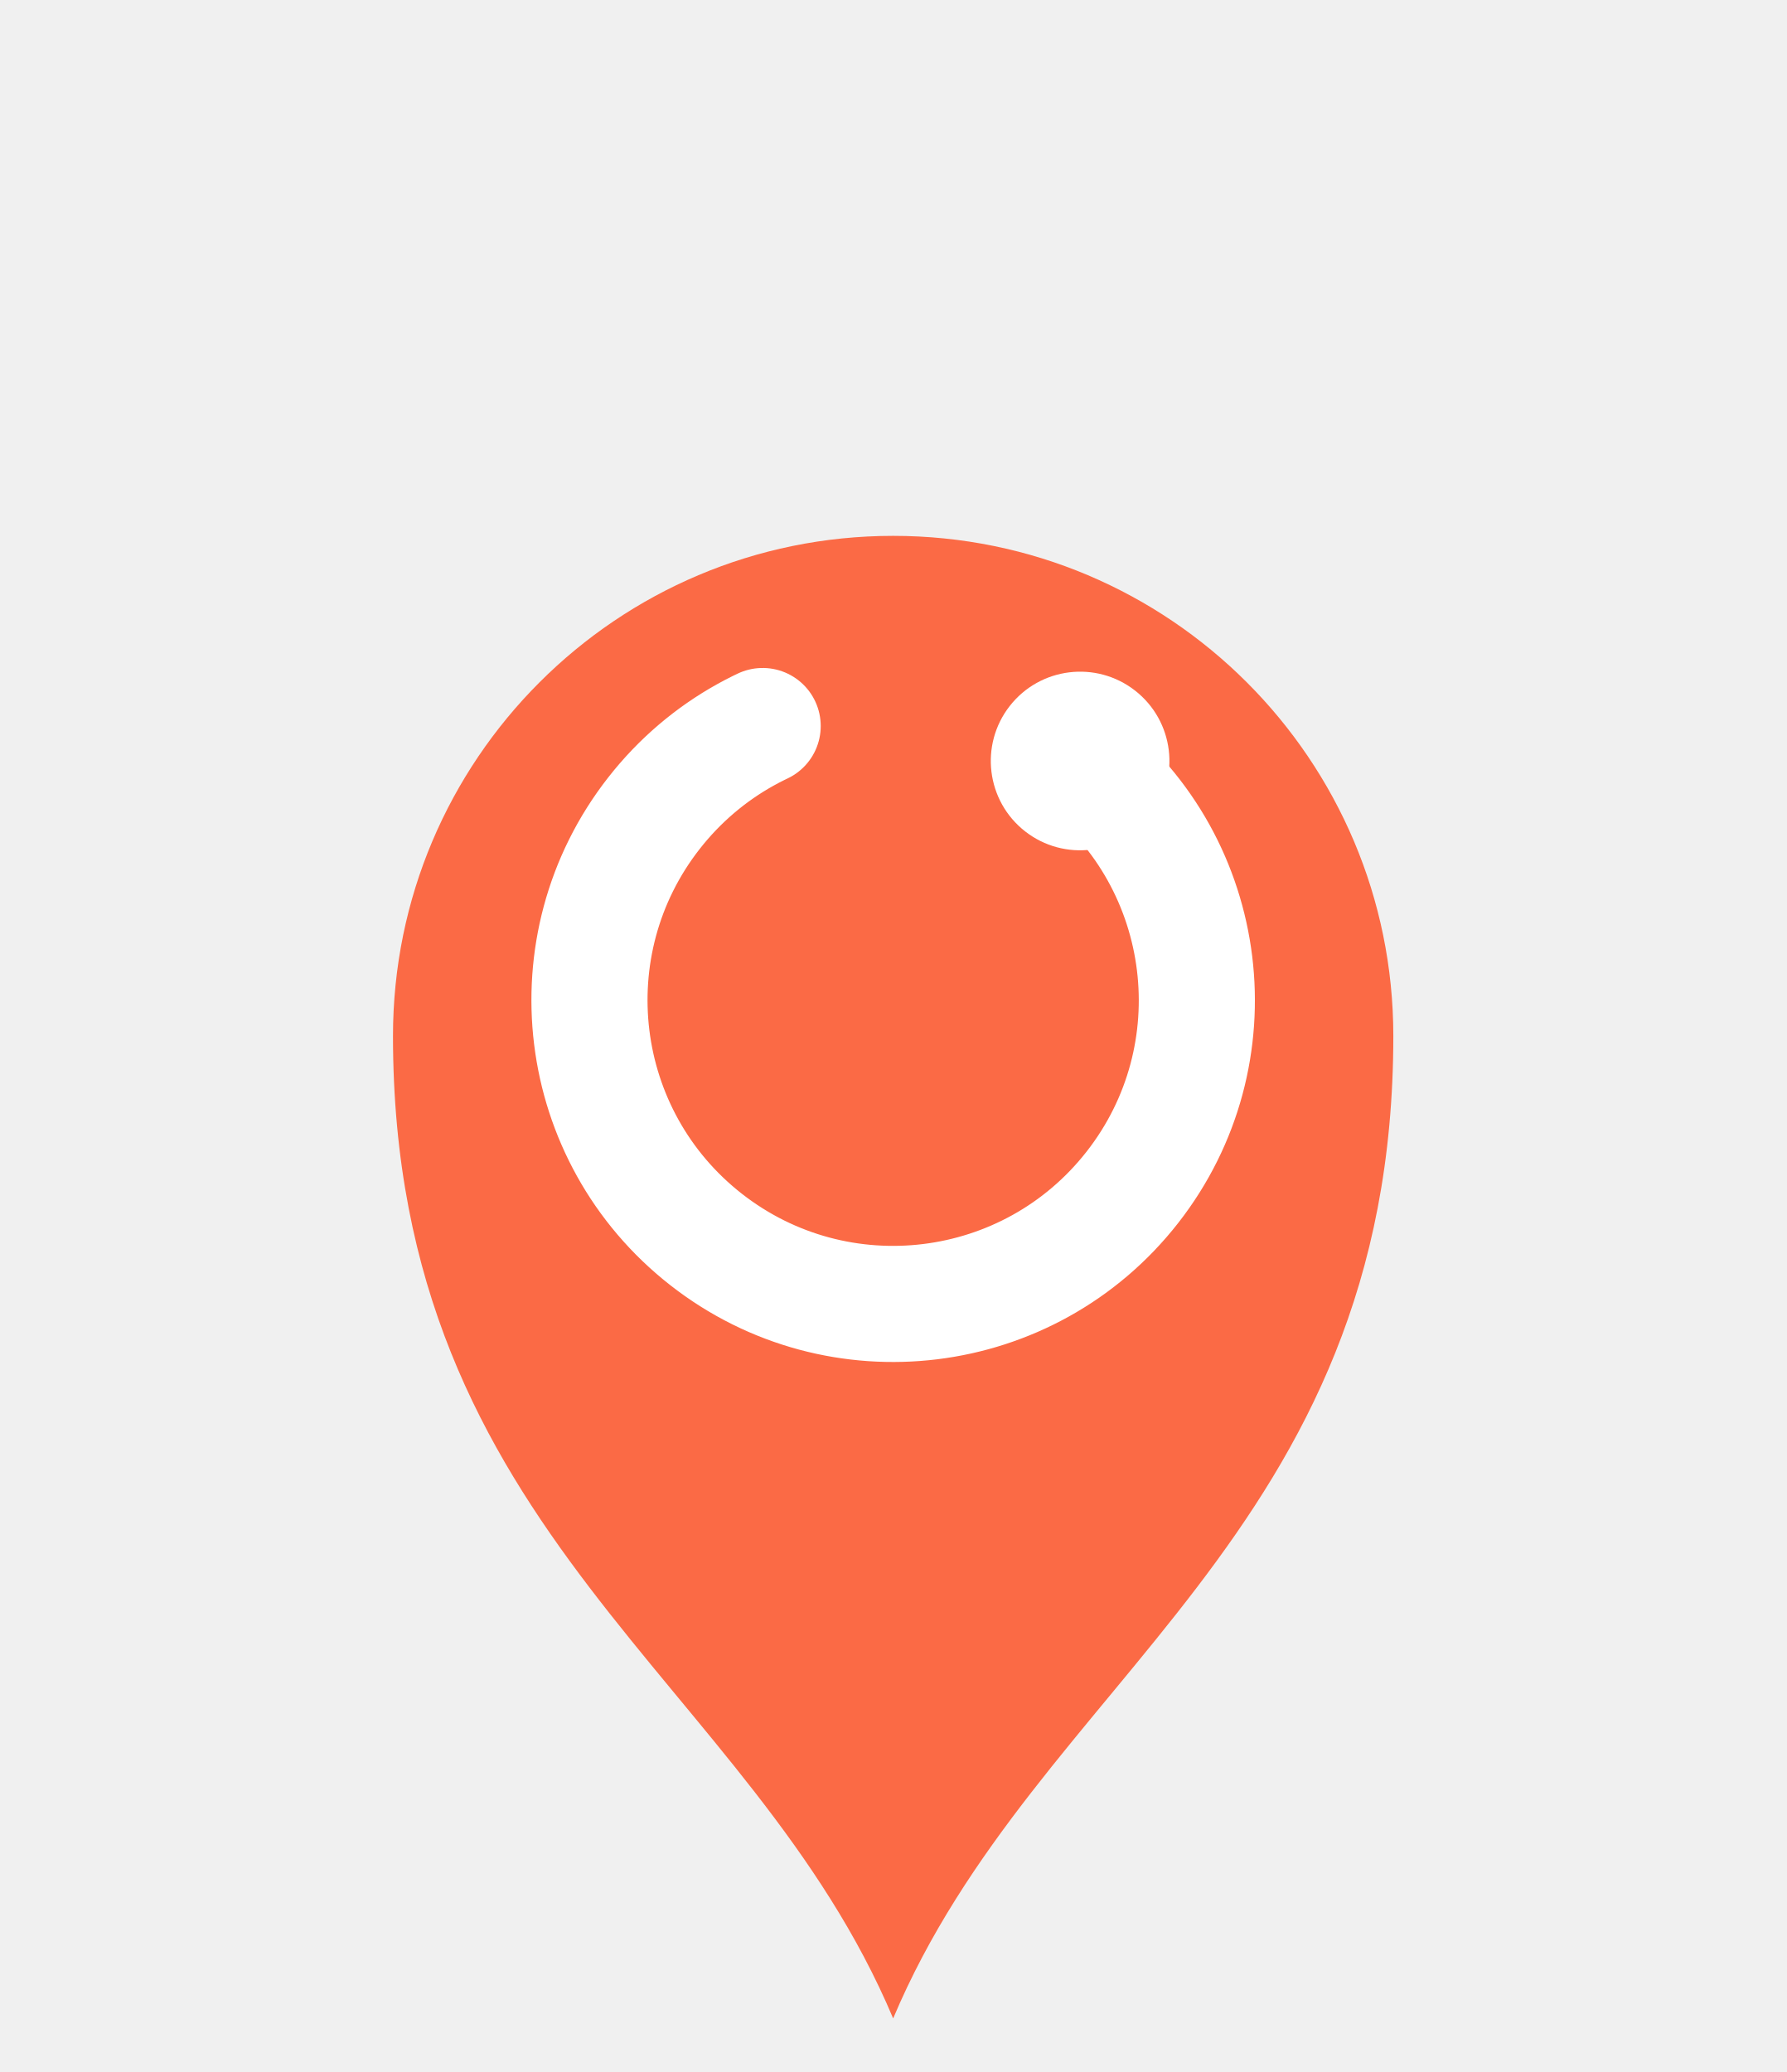
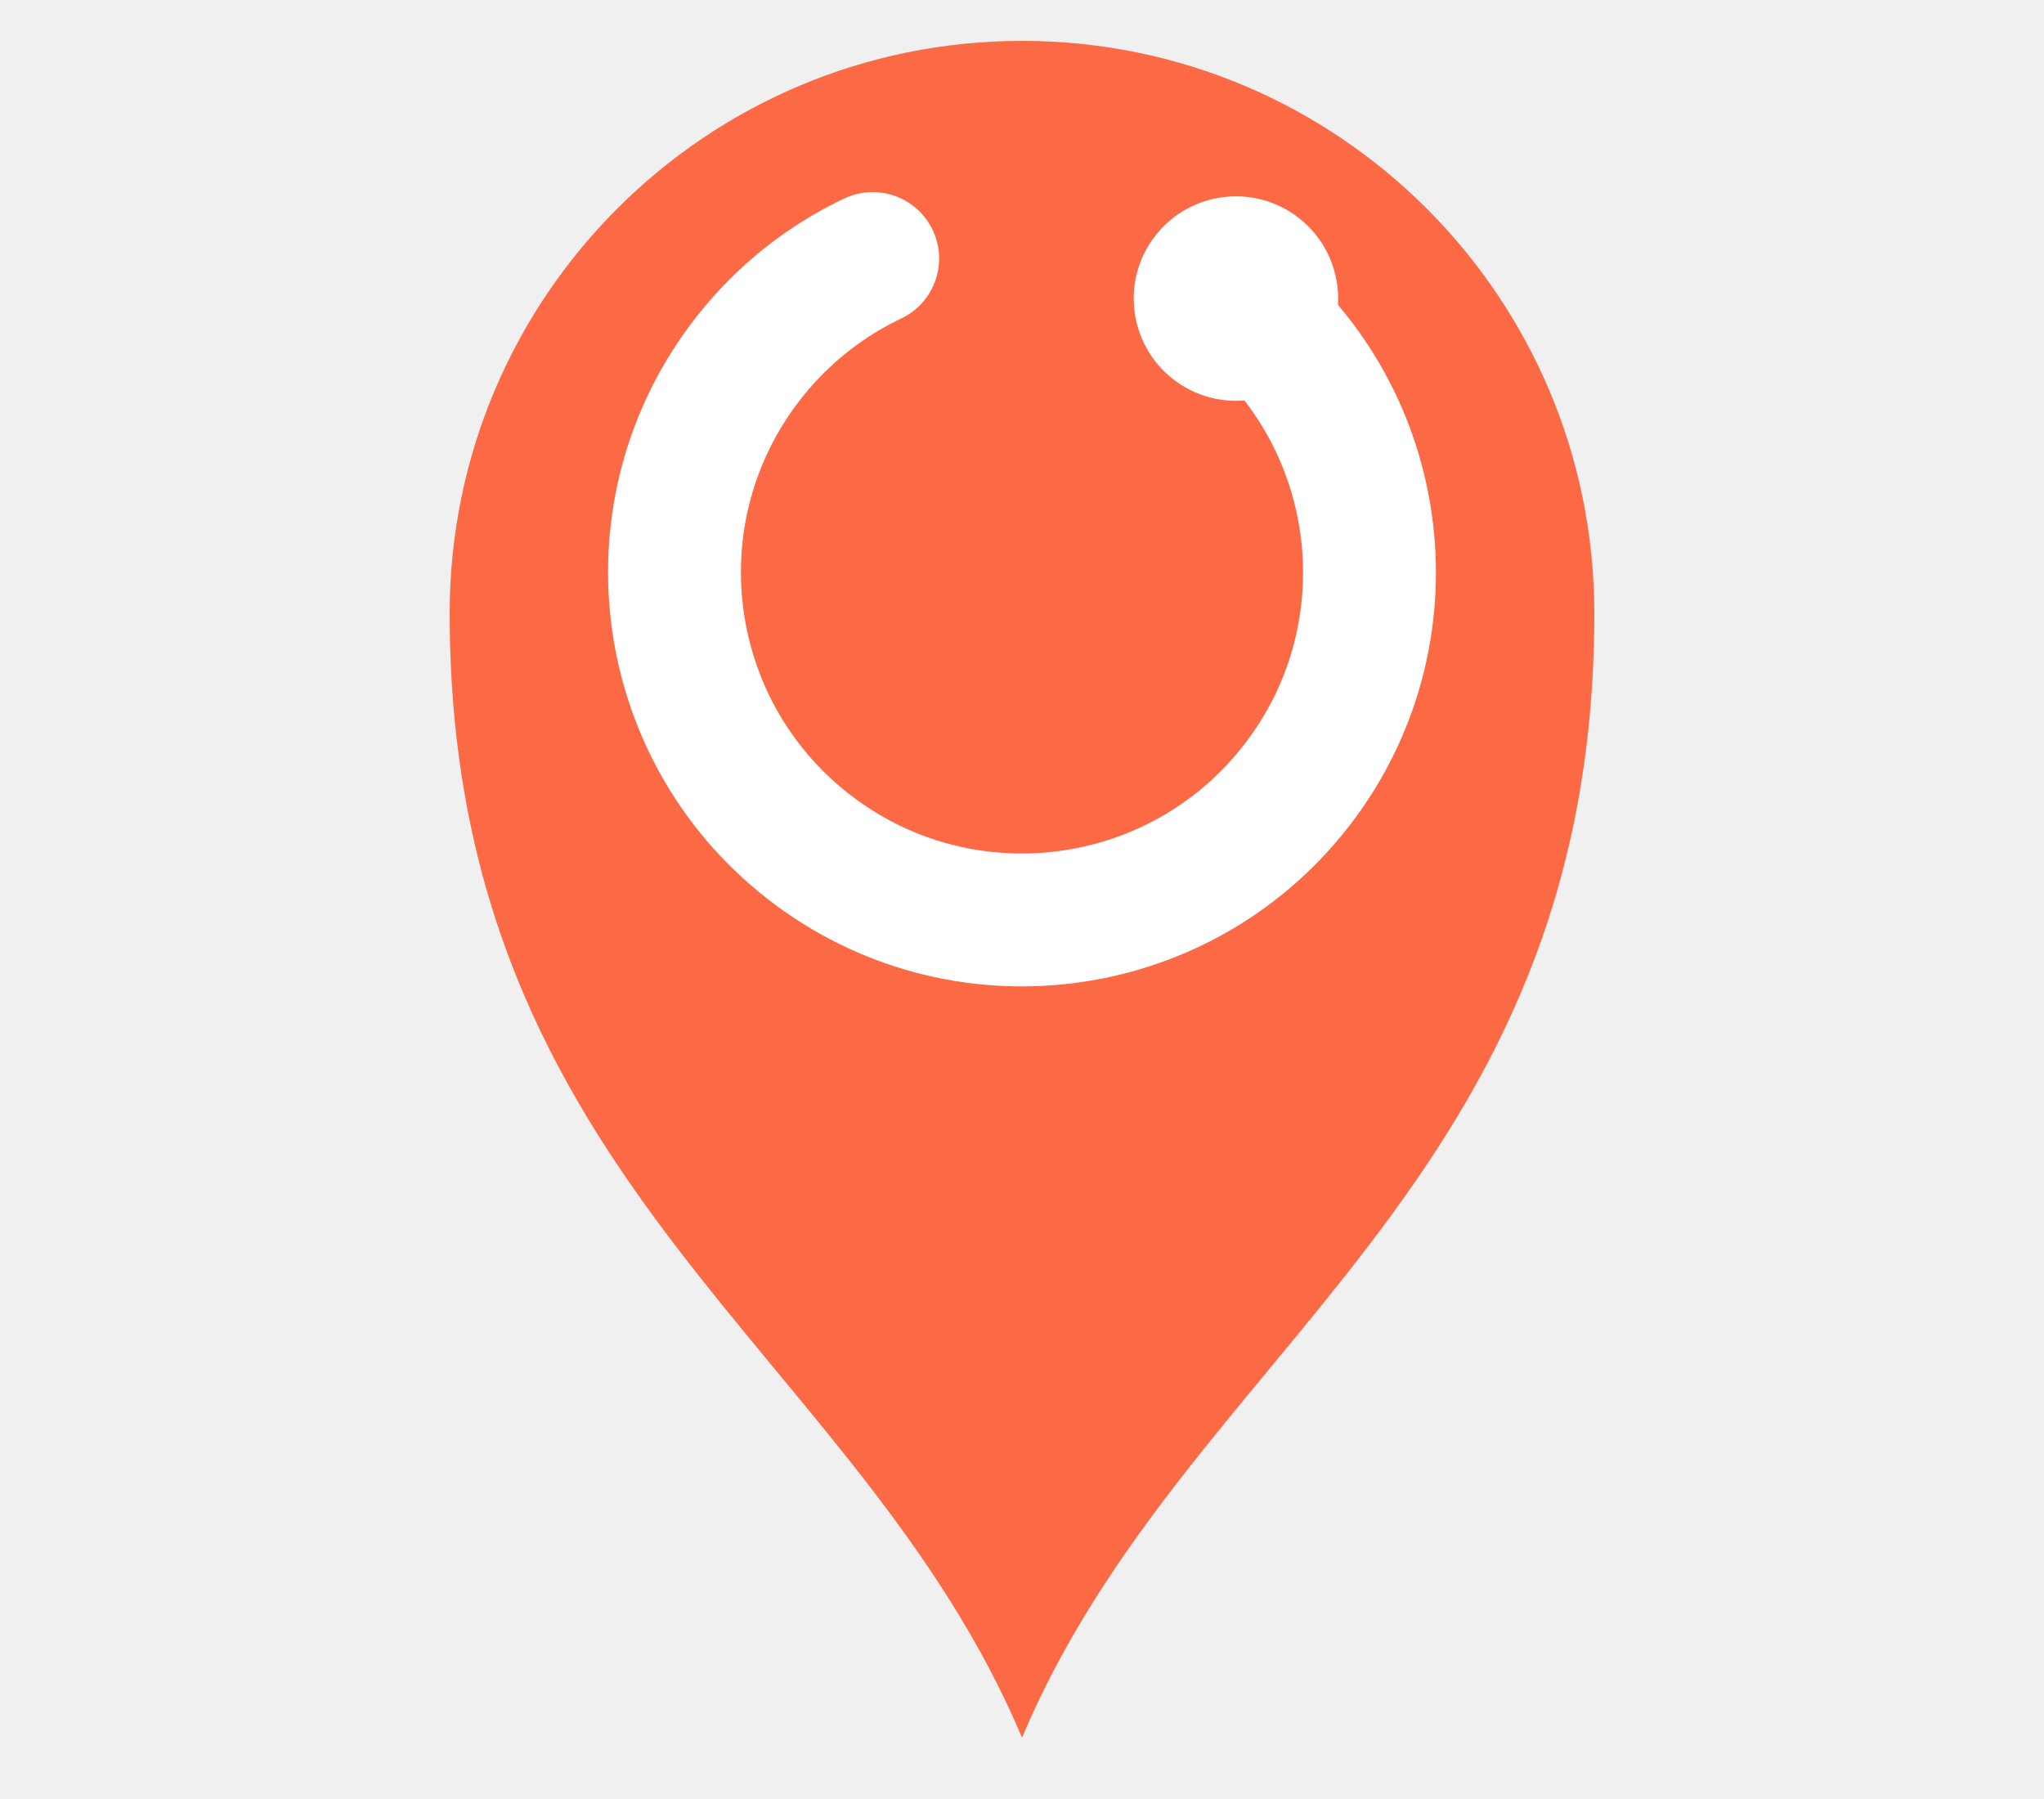
- <svg xmlns="http://www.w3.org/2000/svg" viewBox="0 0 100 116">
+ <svg xmlns="http://www.w3.org/2000/svg" viewBox="0 28 100 88">
  <path d="M50 113 C42 94 22 86 22 58 a28 28 0 1 1 56 0 c0 28 -20 36 -28 55 z" fill="#FB6A45" />
  <g transform="translate(50,56)">
    <g transform="rotate(-52)">
      <circle r="17" fill="none" stroke="#fff" stroke-width="6.5" stroke-linecap="round" stroke-dasharray="88 20" />
      <circle cx="17" cy="0" r="5" fill="#fff" />
    </g>
  </g>
</svg>
